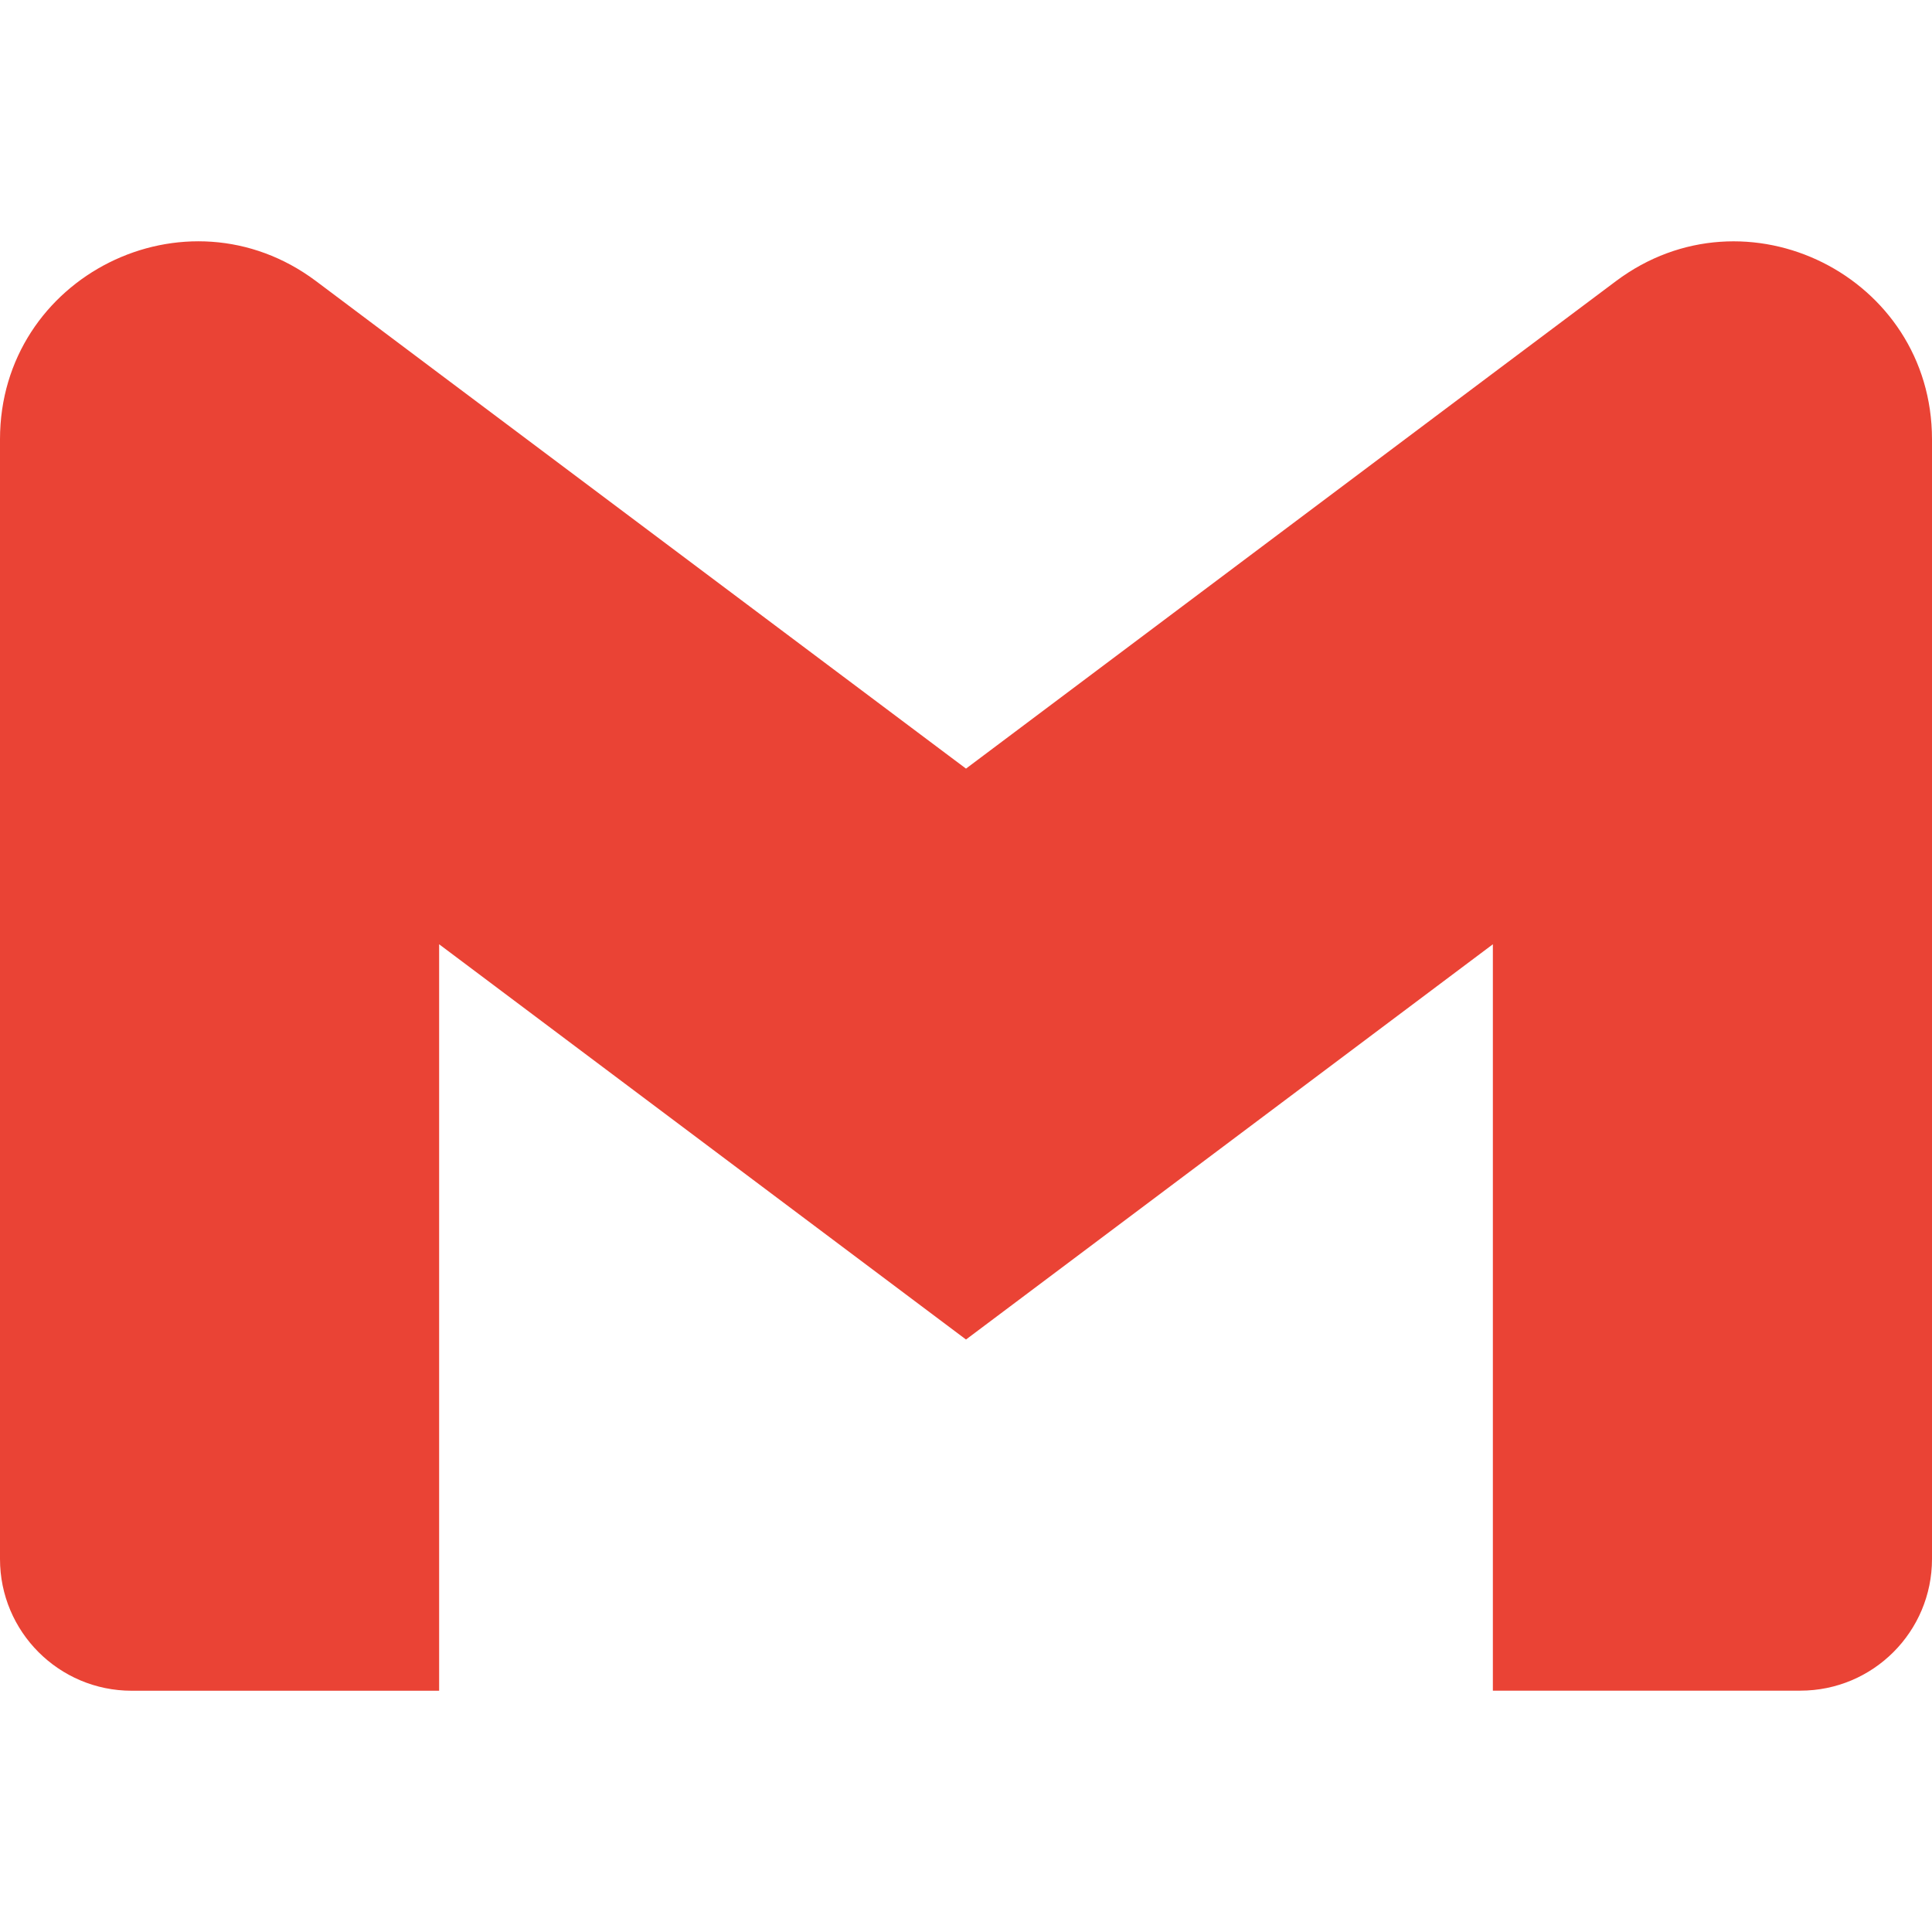
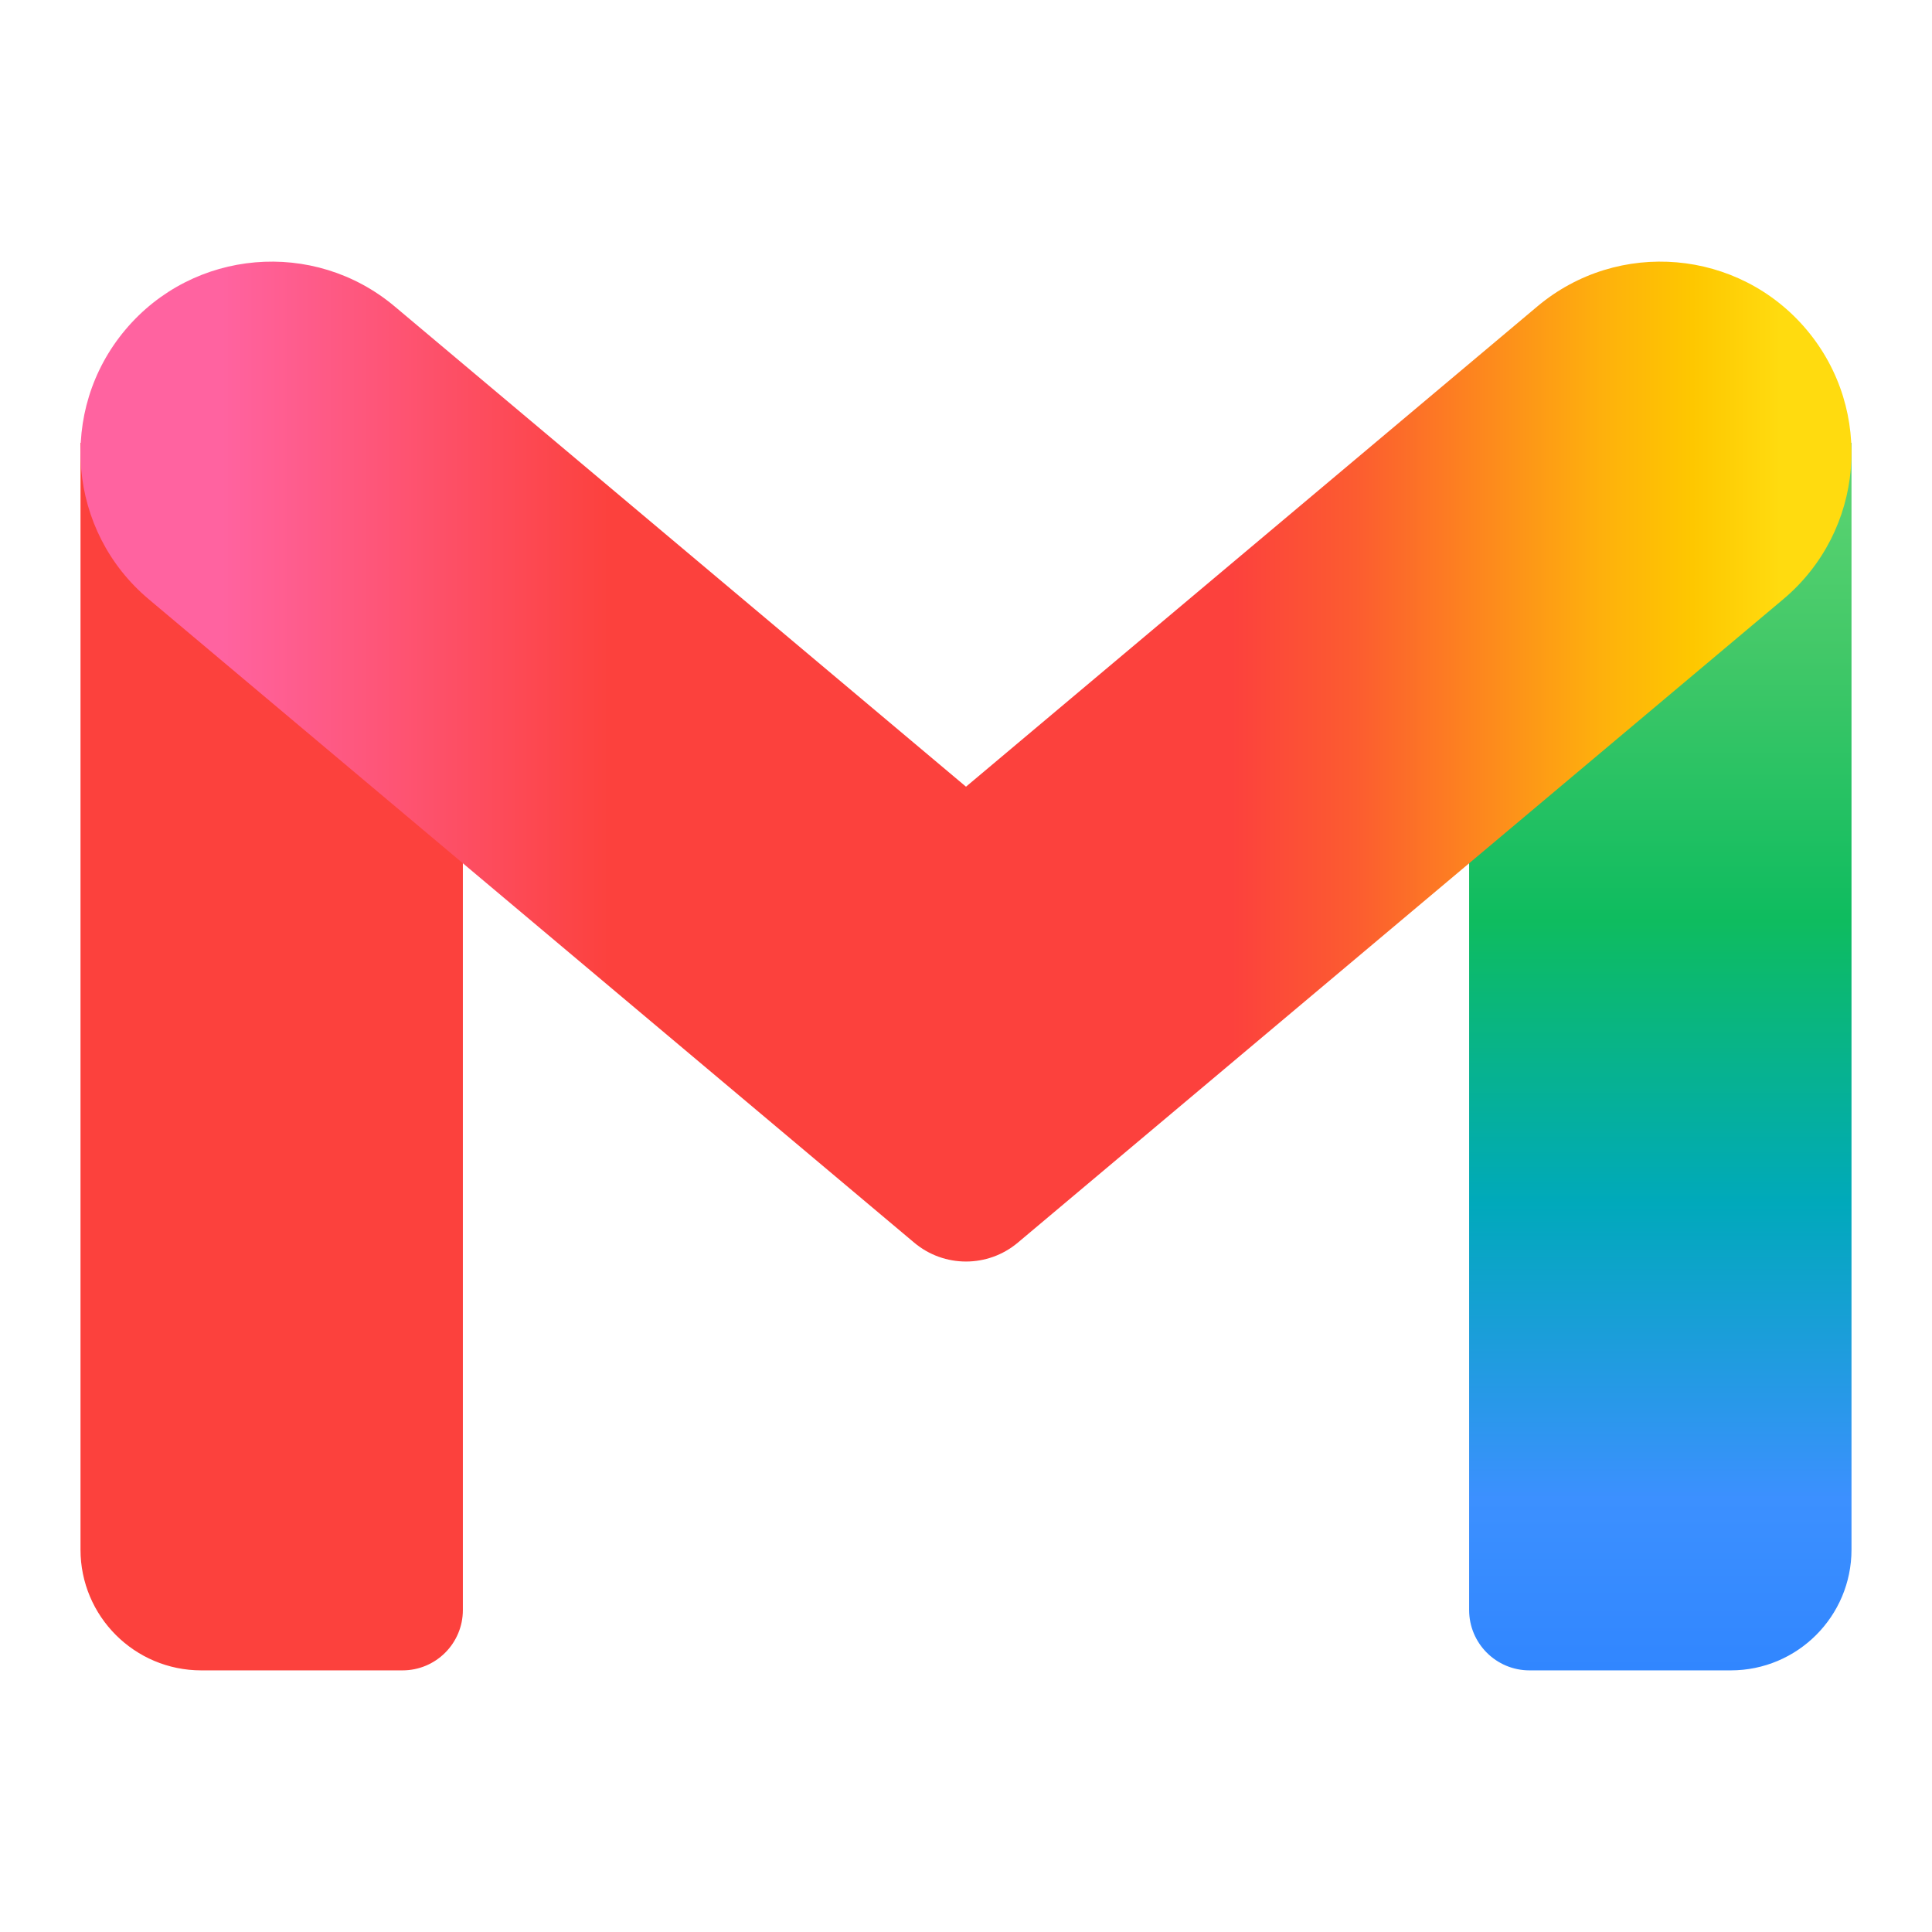
- <svg xmlns="http://www.w3.org/2000/svg" viewBox="0 0 24 24" fill="#EA4335">
-   <path d="M24 5.457v13.909c0 .904-.732 1.636-1.636 1.636h-3.819V11.73L12 16.64l-6.545-4.91v9.273H1.636A1.636 1.636 0 0 1 0 19.366V5.457c0-2.023 2.309-3.178 3.927-1.964L5.455 4.64 12 9.548l6.545-4.91 1.528-1.145C21.69 2.28 24 3.434 24 5.457z" />
+ <svg xmlns="http://www.w3.org/2000/svg" width="192" height="192" fill="none" viewBox="0 0 192 192">
+   <path fill="url(#a)" d="M146 44h38v110c0 6.627-5.373 12-12 12h-20a6 6 0 0 1-6-6z" />
+   <path fill="#fc413d" d="M46 44H8v110c0 6.627 5.373 12 12 12h20a6 6 0 0 0 6-6z" />
+   <path fill="url(#b)" d="M39.226 30.456c-8.033-6.752-20.018-5.714-26.77 2.319-6.752 8.032-5.714 20.017 2.319 26.77l76.078 63.949a8 8 0 0 0 10.295 0l76.078-63.95c8.032-6.752 9.07-18.737 2.318-26.77-6.752-8.032-18.737-9.07-26.769-2.318L96 78.18z" />
+   <defs>
+     <linearGradient id="a" x1="165" x2="165" y1="44" y2="166" gradientUnits="userSpaceOnUse">
+       <stop stop-color="#60d673" />
+       <stop offset=".17" stop-color="#42c868" />
+       <stop offset=".39" stop-color="#0ebc5f" />
+       <stop offset=".62" stop-color="#00a9bb" />
+       <stop offset=".86" stop-color="#3c90ff" />
+       <stop offset="1" stop-color="#3186ff" />
+     </linearGradient>
+     <linearGradient id="b" x1="8" x2="184" y1="46.13" y2="46.13" gradientUnits="userSpaceOnUse">
+       <stop offset=".08" stop-color="#ff63a0" />
+       <stop offset=".3" stop-color="#fc413d" />
+       <stop offset=".5" stop-color="#fc413d" />
+       <stop offset=".65" stop-color="#fc413d" />
+       <stop offset=".72" stop-color="#fc5c30" />
+       <stop offset=".86" stop-color="#feb10c" />
+       <stop offset=".91" stop-color="#fec700" />
+       <stop offset=".96" stop-color="#ffdb0f" />
+     </linearGradient>
+   </defs>
</svg>
